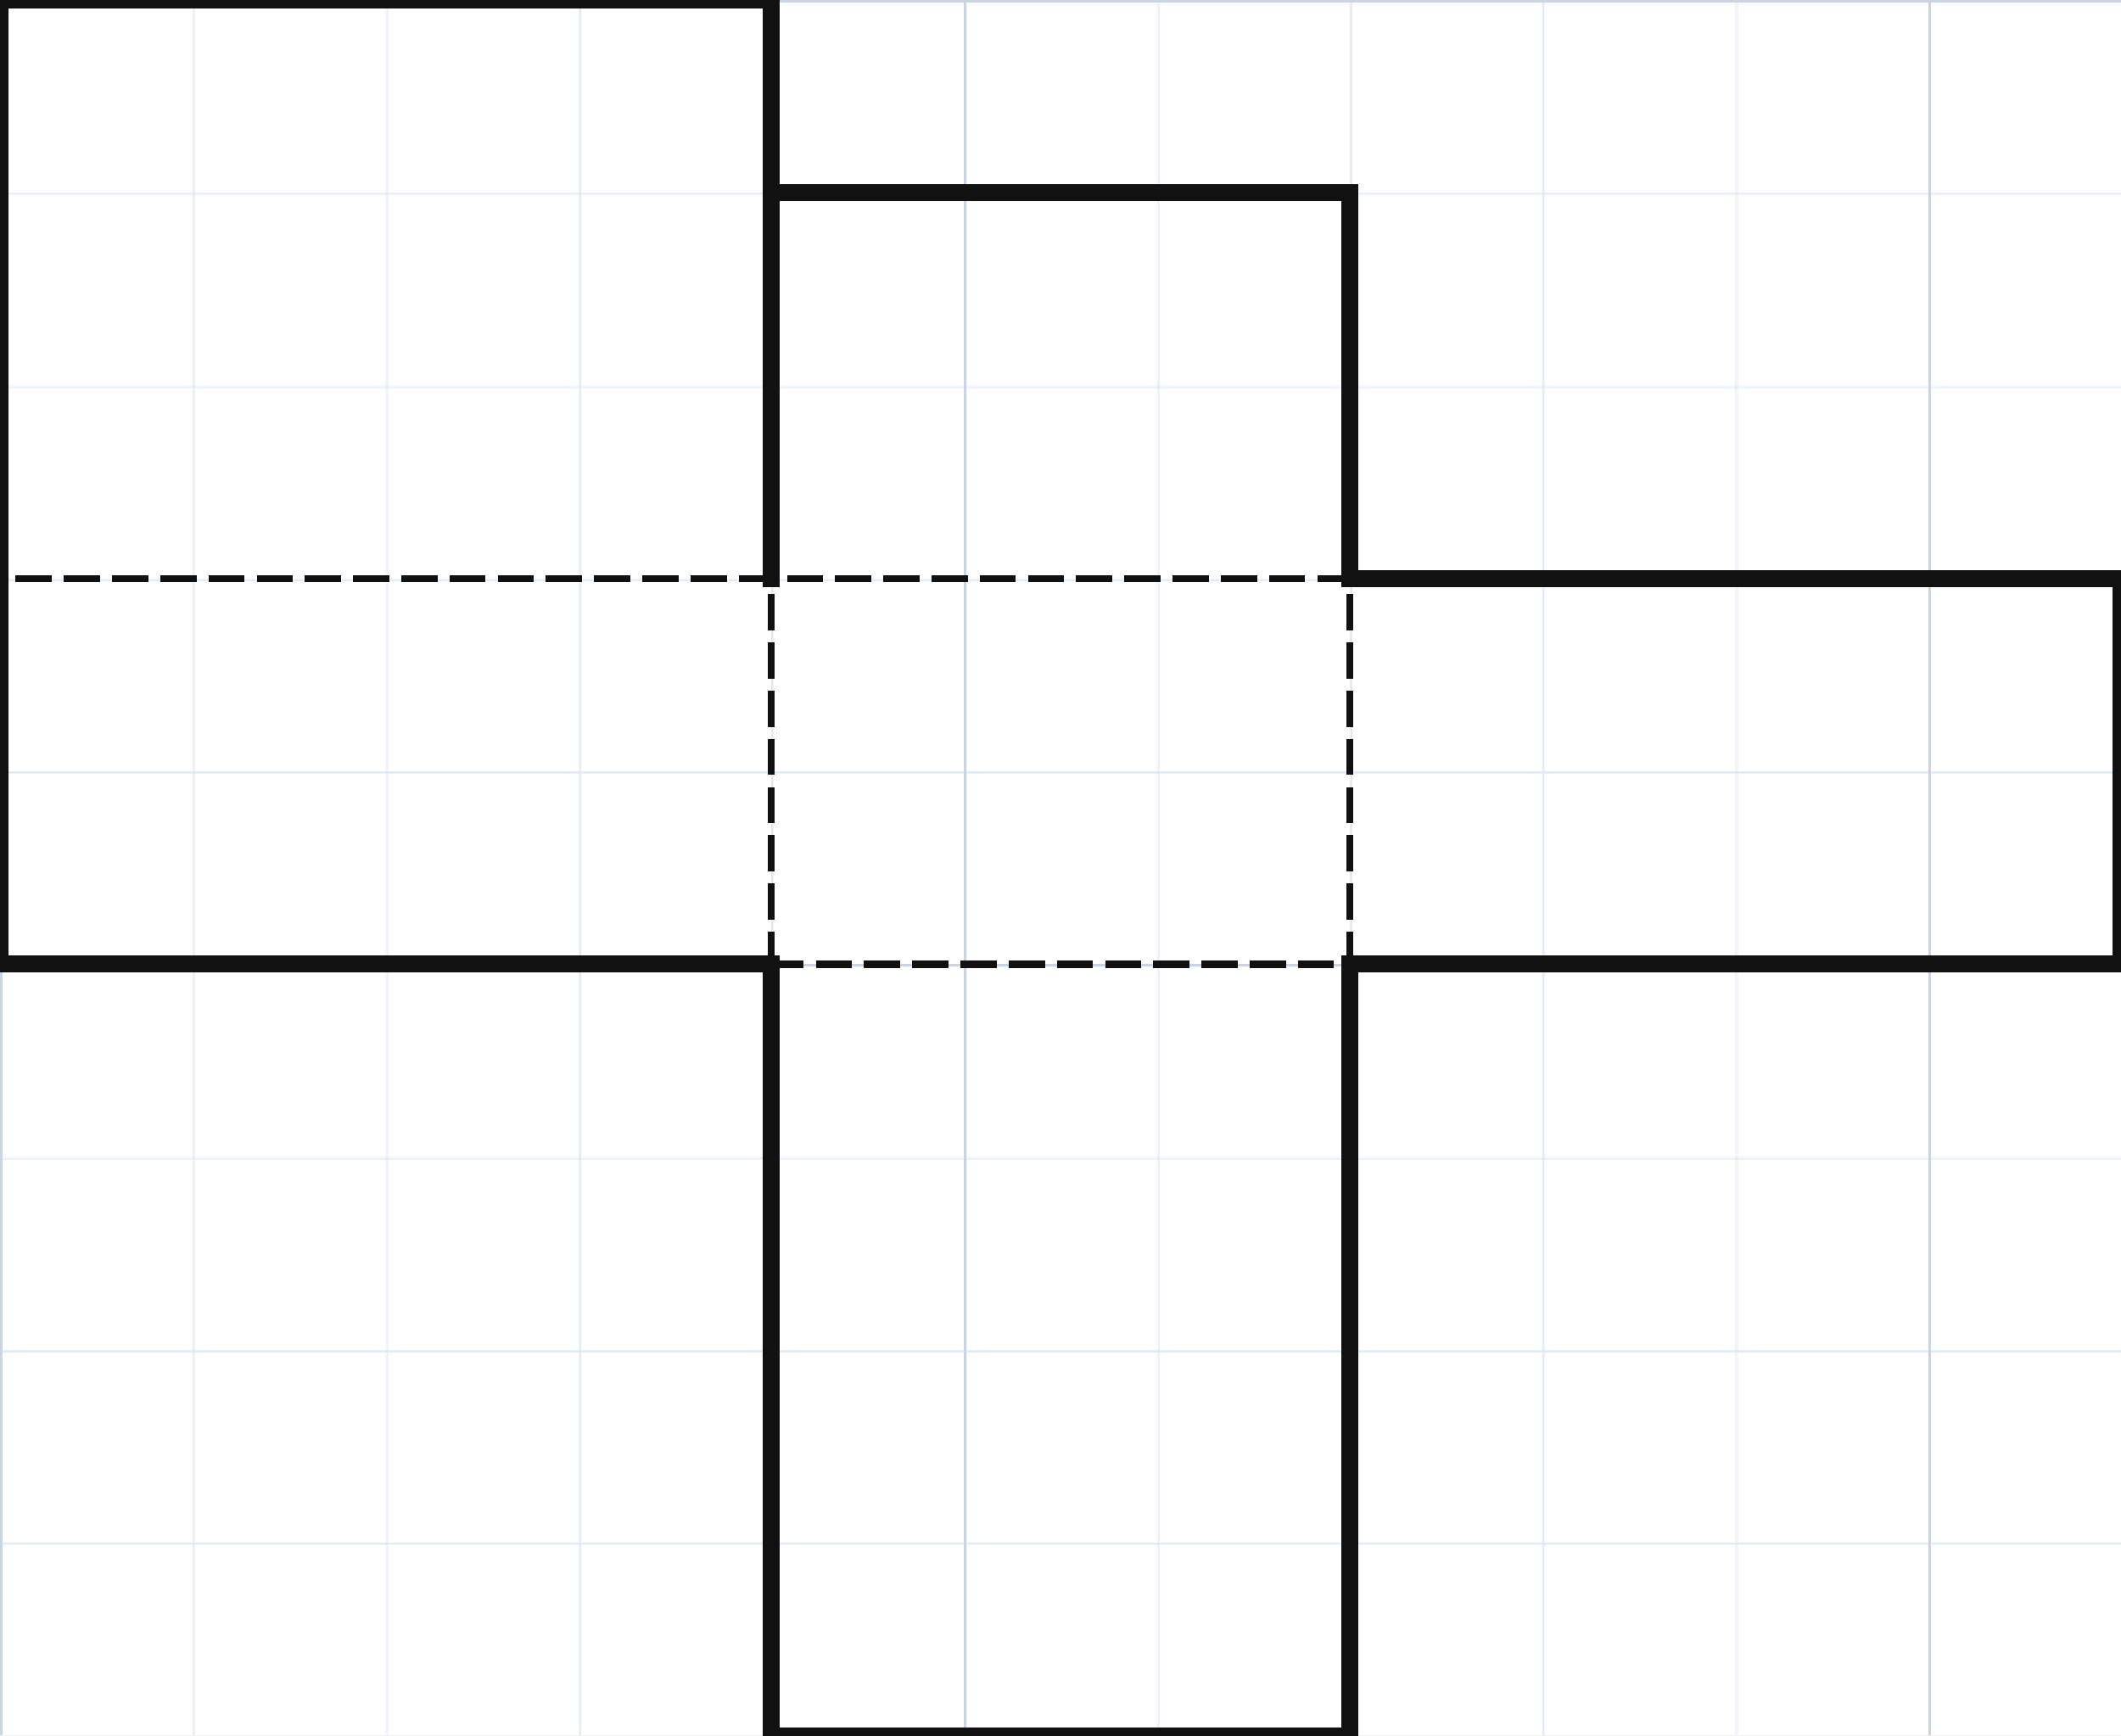
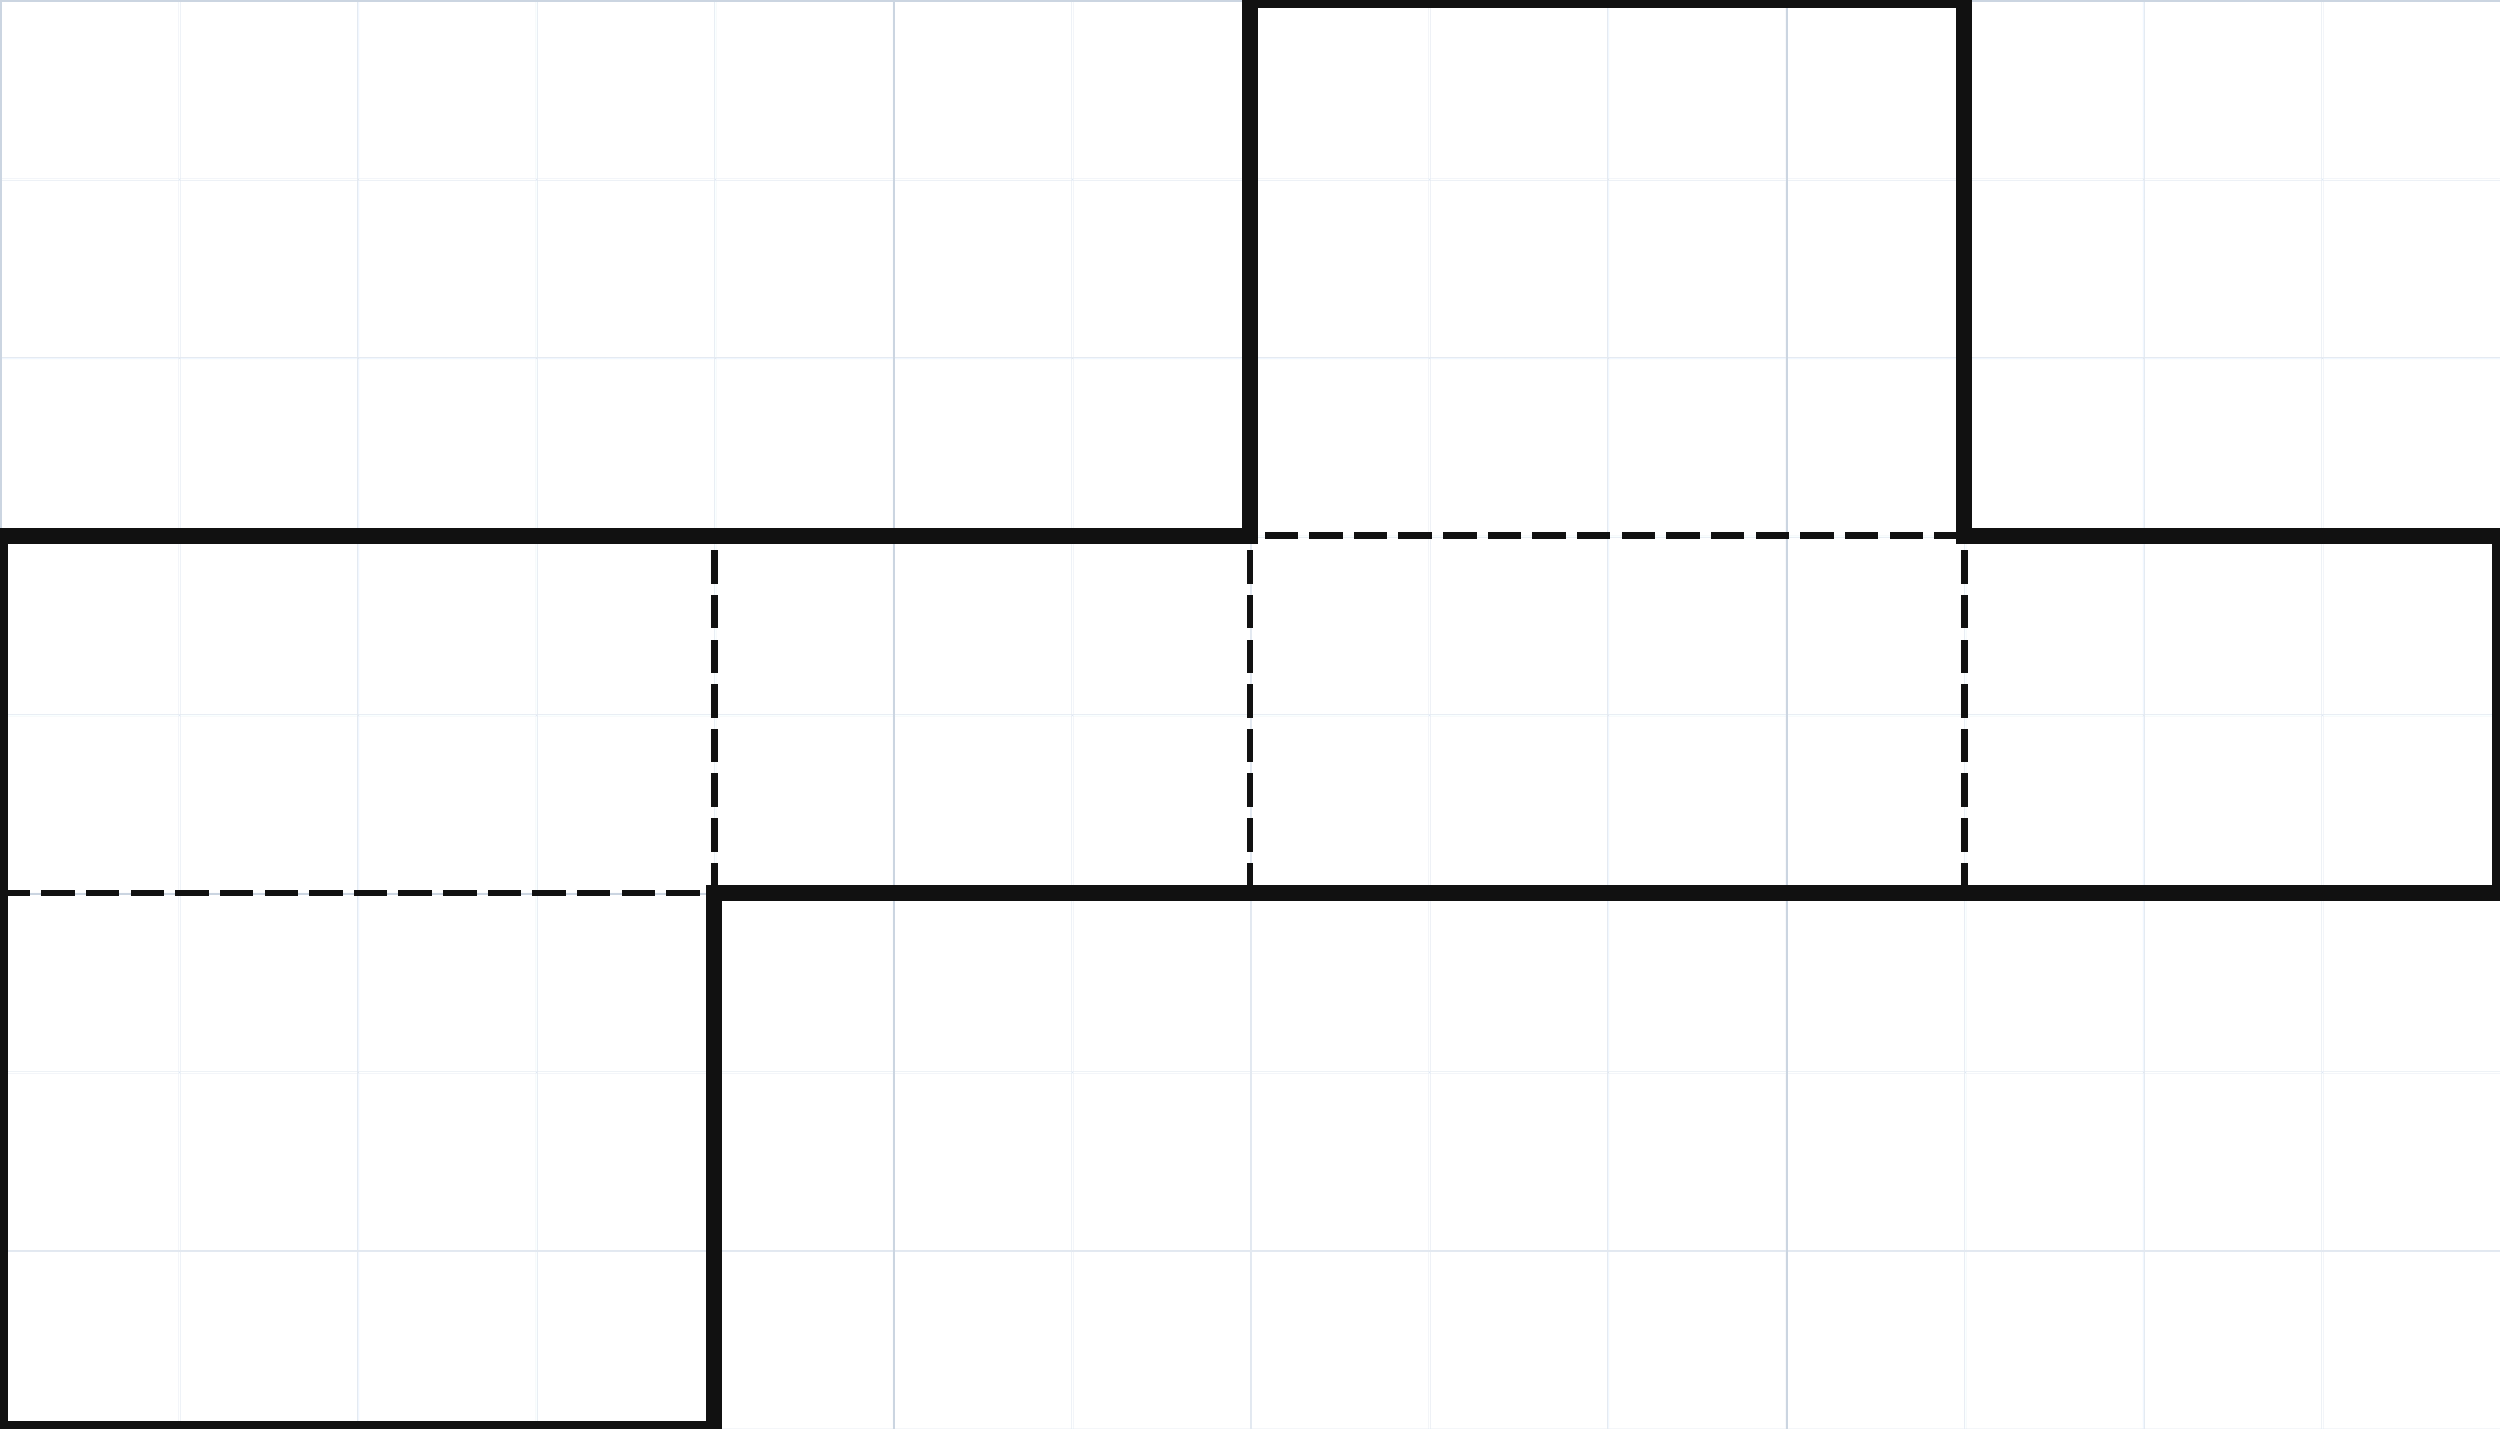
- <svg xmlns="http://www.w3.org/2000/svg" width="440" height="360" viewBox="0 0 440 360" shape-rendering="crispEdges">
+ <svg xmlns="http://www.w3.org/2000/svg" width="560" height="320" viewBox="0 0 560 320" shape-rendering="crispEdges">
  <defs>
    <pattern id="gridMinor" width="40" height="40" patternUnits="userSpaceOnUse">
      <path d="M 40 0 L 0 0 0 40" fill="none" stroke="#e2e8f0" stroke-width="1" />
    </pattern>
    <pattern id="gridMajor" width="200" height="200" patternUnits="userSpaceOnUse">
      <path d="M 200 0 L 0 0 0 200" fill="none" stroke="#cbd5e1" stroke-width="1" />
    </pattern>
  </defs>
  <rect width="100%" height="100%" fill="white" />
  <rect width="100%" height="100%" fill="url(#gridMinor)" />
  <rect width="100%" height="100%" fill="url(#gridMajor)" />
-   <line x1="160" y1="120" x2="0" y2="120" stroke="#111111" stroke-width="1.5" stroke-linecap="square" stroke-dasharray="6 4" />
+   <line x1="0" y1="120" x2="160" y2="120" stroke="#111111" stroke-width="3.5" stroke-linecap="square" />
  <line x1="160" y1="200" x2="160" y2="120" stroke="#111111" stroke-width="1.5" stroke-linecap="square" stroke-dasharray="6 4" />
-   <line x1="160" y1="200" x2="0" y2="200" stroke="#111111" stroke-width="3.5" stroke-linecap="square" />
+   <line x1="0" y1="200" x2="160" y2="200" stroke="#111111" stroke-width="1.5" stroke-linecap="square" stroke-dasharray="6 4" />
  <line x1="0" y1="200" x2="0" y2="120" stroke="#111111" stroke-width="3.5" stroke-linecap="square" />
-   <line x1="280" y1="120" x2="160" y2="120" stroke="#111111" stroke-width="1.5" stroke-linecap="square" stroke-dasharray="6 4" />
+   <line x1="160" y1="120" x2="280" y2="120" stroke="#111111" stroke-width="3.5" stroke-linecap="square" />
  <line x1="280" y1="200" x2="280" y2="120" stroke="#111111" stroke-width="1.5" stroke-linecap="square" stroke-dasharray="6 4" />
-   <line x1="160" y1="200" x2="280" y2="200" stroke="#111111" stroke-width="1.5" stroke-linecap="square" stroke-dasharray="6 4" />
-   <line x1="280" y1="120" x2="440" y2="120" stroke="#111111" stroke-width="3.5" stroke-linecap="square" />
-   <line x1="440" y1="120" x2="440" y2="200" stroke="#111111" stroke-width="3.5" stroke-linecap="square" />
+   <line x1="280" y1="200" x2="160" y2="200" stroke="#111111" stroke-width="3.5" stroke-linecap="square" />
+   <line x1="440" y1="120" x2="280" y2="120" stroke="#111111" stroke-width="1.5" stroke-linecap="square" stroke-dasharray="6 4" />
+   <line x1="440" y1="200" x2="440" y2="120" stroke="#111111" stroke-width="1.5" stroke-linecap="square" stroke-dasharray="6 4" />
  <line x1="440" y1="200" x2="280" y2="200" stroke="#111111" stroke-width="3.5" stroke-linecap="square" />
-   <line x1="280" y1="200" x2="280" y2="360" stroke="#111111" stroke-width="3.5" stroke-linecap="square" />
-   <line x1="280" y1="360" x2="160" y2="360" stroke="#111111" stroke-width="3.5" stroke-linecap="square" />
-   <line x1="160" y1="360" x2="160" y2="200" stroke="#111111" stroke-width="3.5" stroke-linecap="square" />
-   <line x1="0" y1="0" x2="160" y2="0" stroke="#111111" stroke-width="3.5" stroke-linecap="square" />
-   <line x1="160" y1="0" x2="160" y2="120" stroke="#111111" stroke-width="3.5" stroke-linecap="square" />
-   <line x1="0" y1="120" x2="0" y2="0" stroke="#111111" stroke-width="3.5" stroke-linecap="square" />
-   <line x1="160" y1="40" x2="280" y2="40" stroke="#111111" stroke-width="3.5" stroke-linecap="square" />
-   <line x1="280" y1="40" x2="280" y2="120" stroke="#111111" stroke-width="3.5" stroke-linecap="square" />
-   <line x1="160" y1="120" x2="160" y2="40" stroke="#111111" stroke-width="3.5" stroke-linecap="square" />
+   <line x1="440" y1="120" x2="560" y2="120" stroke="#111111" stroke-width="3.5" stroke-linecap="square" />
+   <line x1="560" y1="120" x2="560" y2="200" stroke="#111111" stroke-width="3.5" stroke-linecap="square" />
+   <line x1="560" y1="200" x2="440" y2="200" stroke="#111111" stroke-width="3.5" stroke-linecap="square" />
+   <line x1="160" y1="200" x2="160" y2="320" stroke="#111111" stroke-width="3.5" stroke-linecap="square" />
+   <line x1="160" y1="320" x2="0" y2="320" stroke="#111111" stroke-width="3.5" stroke-linecap="square" />
+   <line x1="0" y1="320" x2="0" y2="200" stroke="#111111" stroke-width="3.5" stroke-linecap="square" />
+   <line x1="280" y1="0" x2="440" y2="0" stroke="#111111" stroke-width="3.5" stroke-linecap="square" />
+   <line x1="440" y1="0" x2="440" y2="120" stroke="#111111" stroke-width="3.5" stroke-linecap="square" />
+   <line x1="280" y1="120" x2="280" y2="0" stroke="#111111" stroke-width="3.5" stroke-linecap="square" />
</svg>
